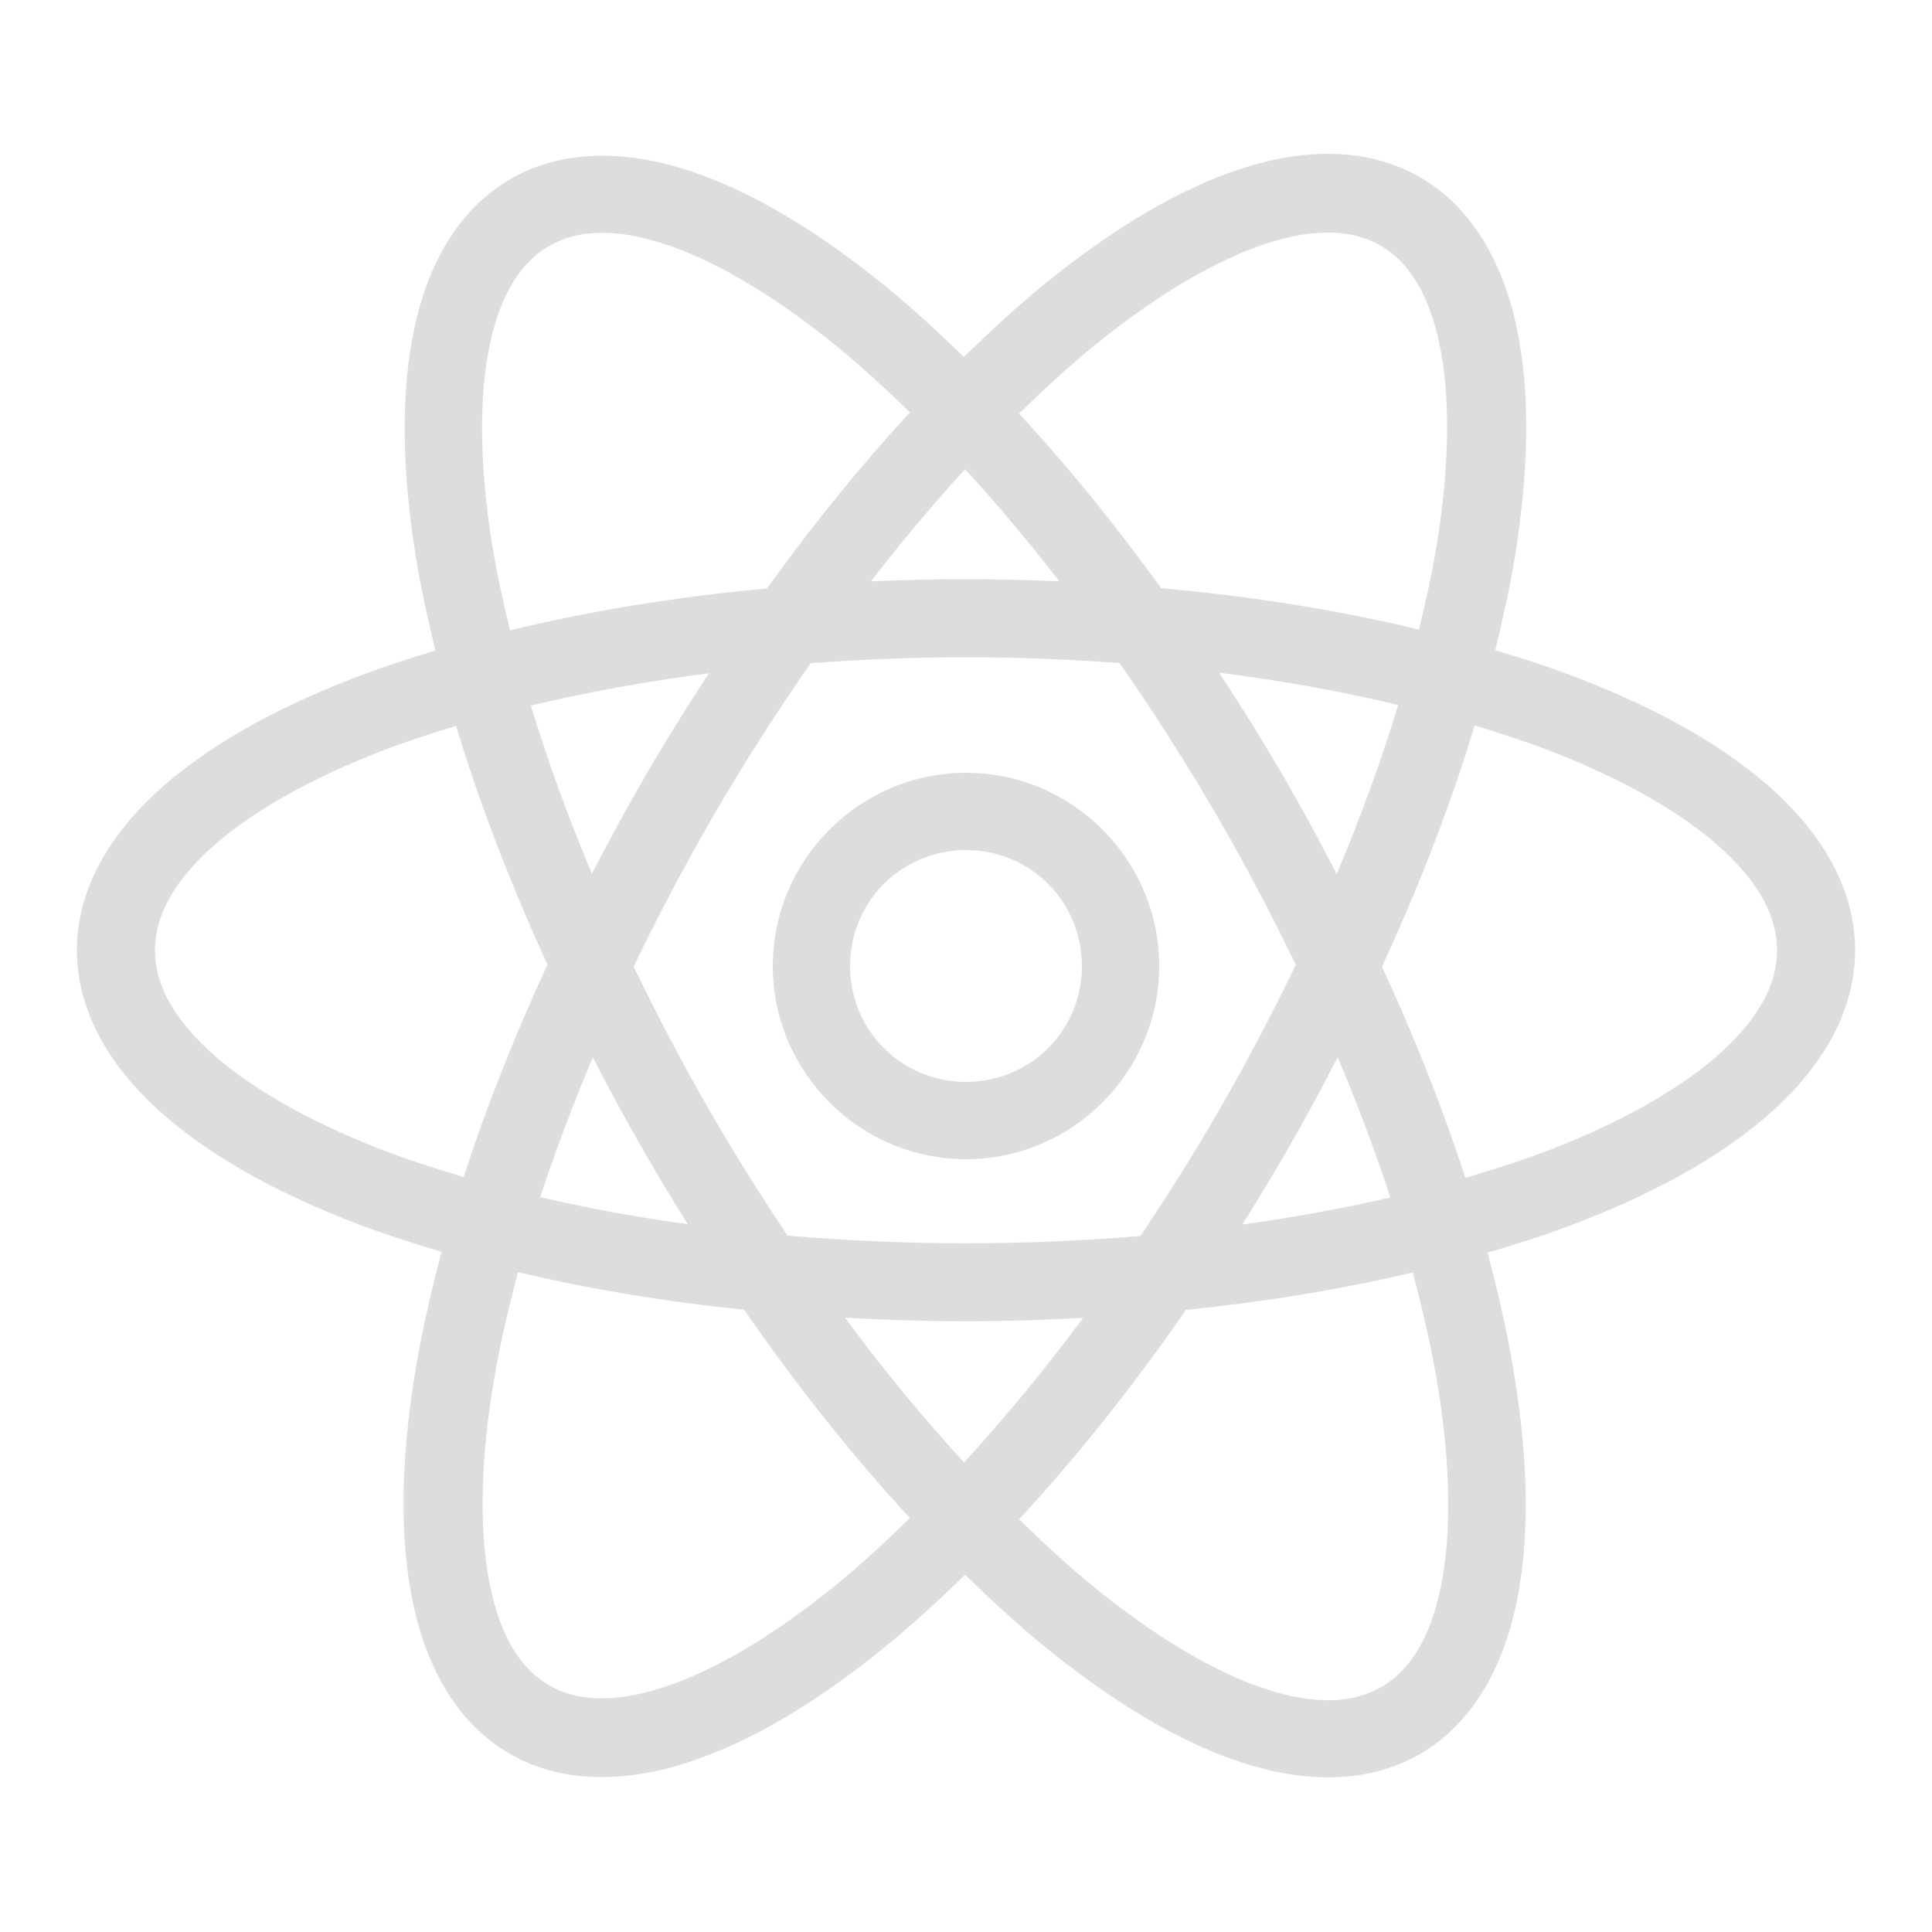
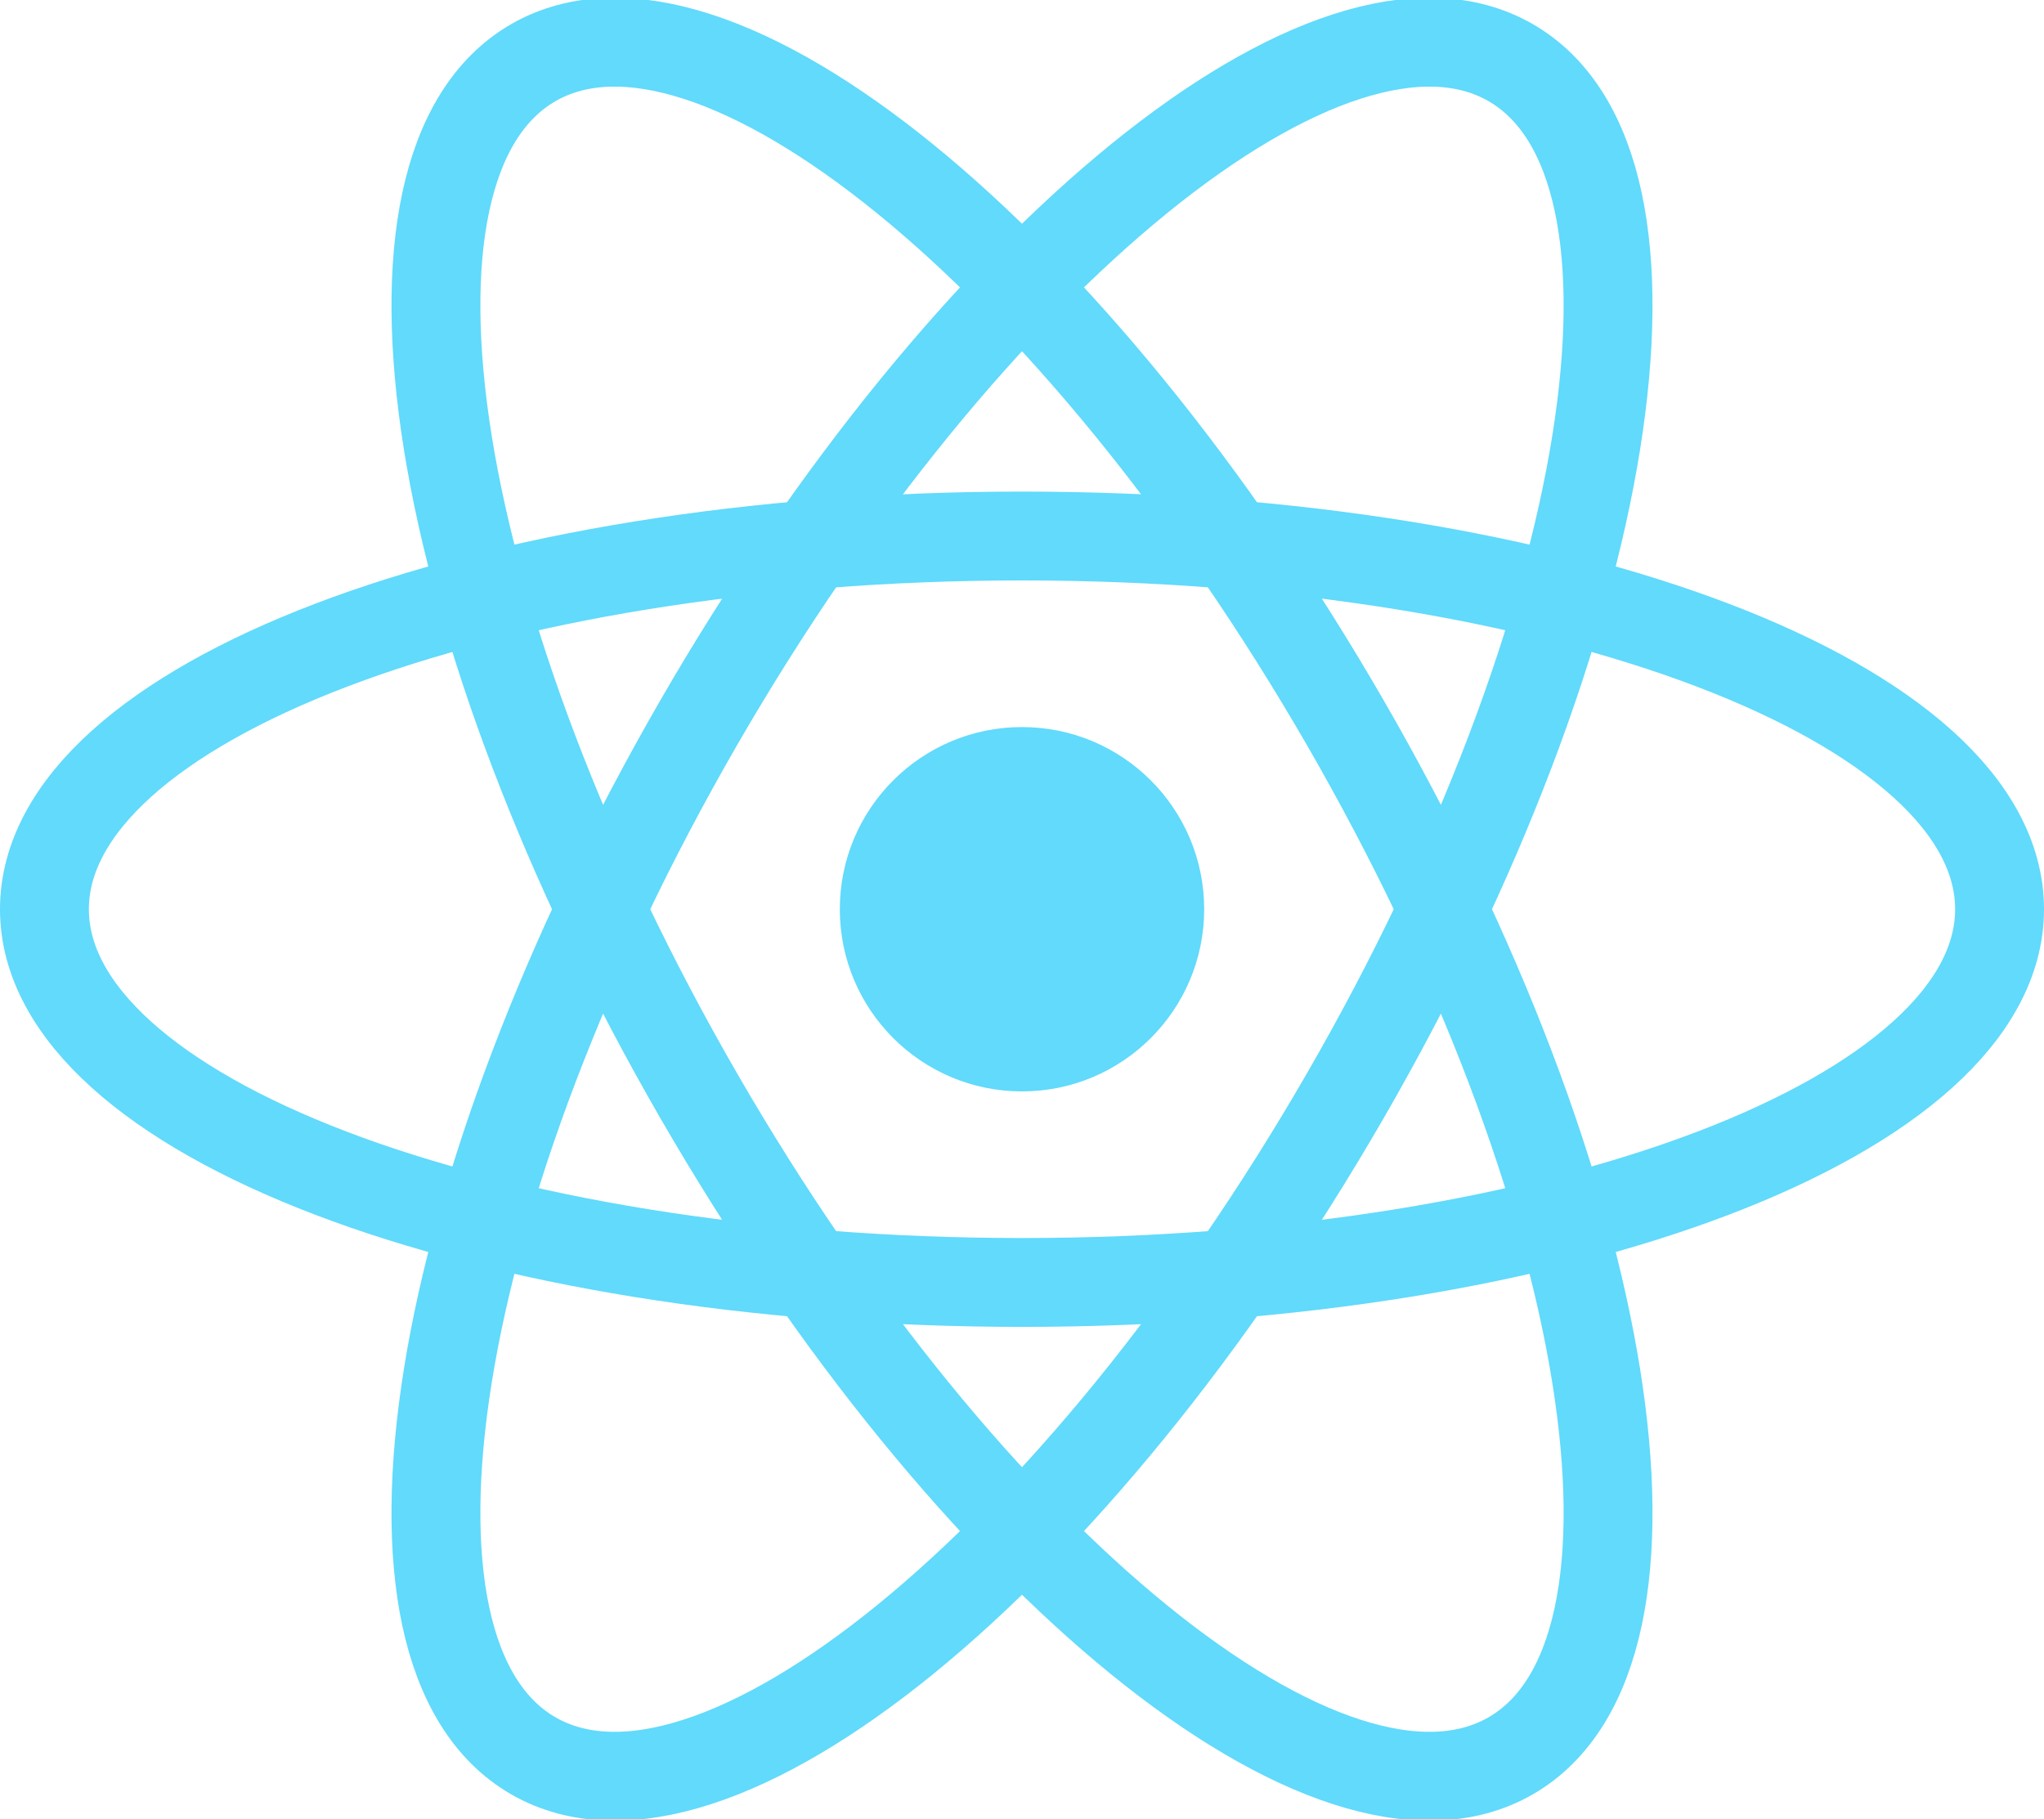
- <svg xmlns="http://www.w3.org/2000/svg" fill="#ddd" viewBox="0 0 50 50" width="500px" height="500px">
-   <path d="M 34.555 3.984 C 33.775 3.958 32.959 4.094 32.141 4.359 C 30.504 4.89 28.789 5.924 27.029 7.355 C 26.34 7.917 25.644 8.558 24.945 9.238 C 24.262 8.575 23.581 7.949 22.906 7.4 C 21.148 5.97 19.438 4.938 17.805 4.408 C 16.172 3.879 14.547 3.862 13.213 4.633 C 11.879 5.403 11.081 6.817 10.723 8.496 C 10.365 10.175 10.402 12.174 10.762 14.412 C 10.887 15.19 11.067 16.005 11.27 16.836 C 10.507 17.067 9.767 17.31 9.08 17.578 C 7.008 18.387 5.293 19.356 4.045 20.508 C 2.796 21.66 1.99 23.058 1.99 24.594 C 1.99 26.129 2.796 27.526 4.045 28.678 C 5.293 29.83 7.008 30.8 9.08 31.609 C 9.814 31.896 10.609 32.154 11.43 32.398 C 11.135 33.501 10.895 34.571 10.732 35.586 C 10.373 37.826 10.335 39.825 10.693 41.508 C 11.052 43.19 11.85 44.613 13.191 45.387 C 14.532 46.161 16.164 46.142 17.801 45.611 C 19.437 45.081 21.15 44.049 22.91 42.617 C 23.594 42.061 24.285 41.427 24.977 40.754 C 25.672 41.431 26.366 42.069 27.053 42.627 C 28.811 44.057 30.523 45.09 32.156 45.619 C 33.789 46.149 35.412 46.165 36.746 45.395 C 38.08 44.624 38.878 43.21 39.236 41.531 C 39.594 39.853 39.555 37.853 39.195 35.615 C 39.032 34.598 38.793 33.526 38.496 32.42 C 39.344 32.17 40.164 31.905 40.92 31.609 C 42.992 30.8 44.707 29.83 45.955 28.678 C 47.204 27.526 48.01 26.129 48.01 24.594 C 48.01 23.058 47.204 21.66 45.955 20.508 C 44.707 19.356 42.992 18.387 40.92 17.578 C 40.223 17.306 39.472 17.06 38.697 16.826 C 38.902 15.99 39.083 15.169 39.209 14.387 C 39.569 12.147 39.607 10.145 39.248 8.463 C 38.889 6.78 38.089 5.36 36.748 4.586 C 36.078 4.199 35.334 4.011 34.555 3.984 z M 34.463 6.02 C 34.952 6.033 35.37 6.149 35.727 6.355 C 36.441 6.768 36.968 7.57 37.25 8.891 C 37.532 10.211 37.522 11.995 37.189 14.064 C 37.076 14.773 36.91 15.524 36.723 16.293 C 34.678 15.801 32.437 15.435 30.049 15.221 C 28.849 13.558 27.616 12.046 26.373 10.703 C 27.03 10.062 27.683 9.462 28.32 8.943 C 29.946 7.621 31.485 6.721 32.77 6.305 C 33.412 6.096 33.974 6.006 34.463 6.02 z M 15.486 6.025 C 15.978 6.012 16.541 6.102 17.186 6.311 C 18.474 6.728 20.015 7.628 21.643 8.951 C 22.267 9.459 22.905 10.046 23.549 10.672 C 22.297 12.026 21.055 13.554 19.848 15.23 C 17.468 15.449 15.235 15.818 13.199 16.312 C 13.013 15.547 12.85 14.799 12.736 14.094 C 12.404 12.023 12.395 10.236 12.678 8.912 C 12.96 7.588 13.492 6.781 14.213 6.365 C 14.573 6.157 14.994 6.039 15.486 6.025 z M 24.977 12.143 C 25.791 13.029 26.606 13.999 27.414 15.043 C 26.62 15.01 25.816 14.99 25 14.99 C 24.167 14.99 23.348 15.01 22.539 15.045 C 23.347 14 24.162 13.03 24.977 12.143 z M 25 17.01 C 26.36 17.01 27.685 17.066 28.975 17.16 C 29.862 18.434 30.729 19.786 31.555 21.217 C 32.281 22.474 32.937 23.729 33.535 24.969 C 32.931 26.225 32.263 27.497 31.527 28.771 C 30.88 29.893 30.203 30.959 29.516 31.986 C 28.059 32.108 26.55 32.176 25 32.176 C 23.412 32.176 21.869 32.104 20.381 31.977 C 19.705 30.964 19.04 29.913 18.402 28.809 C 17.668 27.537 17.004 26.269 16.4 25.016 C 17.006 23.755 17.674 22.478 18.412 21.199 C 19.234 19.776 20.098 18.432 20.98 17.164 C 22.284 17.067 23.624 17.01 25 17.01 z M 31.551 17.41 C 33.199 17.616 34.746 17.902 36.186 18.244 C 35.758 19.645 35.232 21.109 34.594 22.619 C 34.18 21.821 33.751 21.02 33.287 20.217 C 32.726 19.244 32.142 18.316 31.551 17.41 z M 18.344 17.426 C 17.765 18.315 17.195 19.225 16.645 20.178 C 16.175 20.991 15.737 21.803 15.318 22.611 C 14.686 21.11 14.163 19.655 13.738 18.262 C 15.168 17.918 16.707 17.634 18.344 17.426 z M 38.164 18.775 C 38.873 18.99 39.558 19.214 40.186 19.459 C 42.096 20.205 43.607 21.088 44.586 21.992 C 45.565 22.896 45.99 23.758 45.99 24.594 C 45.99 25.43 45.565 26.292 44.586 27.195 C 43.607 28.099 42.096 28.982 40.186 29.729 C 39.488 30.001 38.721 30.248 37.924 30.482 C 37.355 28.724 36.629 26.889 35.766 25.016 C 36.759 22.865 37.561 20.768 38.164 18.775 z M 11.803 18.785 C 12.399 20.758 13.191 22.834 14.17 24.963 C 13.3 26.847 12.571 28.692 12 30.461 C 11.231 30.233 10.49 29.992 9.814 29.729 C 7.904 28.982 6.393 28.099 5.414 27.195 C 4.435 26.292 4.01 25.43 4.01 24.594 C 4.01 23.758 4.435 22.896 5.414 21.992 C 6.393 21.088 7.904 20.205 9.814 19.459 C 10.433 19.217 11.106 18.997 11.803 18.785 z M 25 20 C 22.25 20 20 22.25 20 25 C 20 27.75 22.25 30 25 30 C 27.75 30 30 27.75 30 25 C 30 22.25 27.75 20 25 20 z M 25 22 C 26.669 22 28 23.331 28 25 C 28 26.669 26.669 28 25 28 C 23.331 28 22 26.669 22 25 C 22 23.331 23.331 22 25 22 z M 34.619 27.363 C 35.144 28.604 35.599 29.819 35.982 30.99 C 34.78 31.269 33.499 31.504 32.152 31.689 C 32.54 31.071 32.923 30.441 33.297 29.793 C 33.766 28.981 34.201 28.17 34.619 27.363 z M 15.342 27.365 C 15.762 28.177 16.2 28.992 16.672 29.809 C 17.041 30.448 17.418 31.072 17.801 31.684 C 16.458 31.497 15.181 31.262 13.982 30.982 C 14.364 29.815 14.82 28.603 15.342 27.365 z M 13.406 32.924 C 15.216 33.353 17.178 33.682 19.258 33.896 C 20.647 35.905 22.093 37.709 23.549 39.287 C 22.898 39.922 22.253 40.518 21.621 41.031 C 19.995 42.354 18.454 43.252 17.17 43.668 C 15.886 44.084 14.927 44.029 14.213 43.617 C 13.499 43.205 12.973 42.403 12.691 41.082 C 12.41 39.761 12.418 37.979 12.75 35.91 C 12.901 34.971 13.126 33.966 13.406 32.924 z M 36.561 32.932 C 36.843 33.98 37.069 34.99 37.221 35.934 C 37.553 38.005 37.562 39.789 37.279 41.113 C 36.997 42.438 36.467 43.246 35.746 43.662 C 35.025 44.078 34.06 44.134 32.771 43.717 C 31.483 43.299 29.942 42.398 28.314 41.074 C 27.678 40.557 27.029 39.958 26.373 39.318 C 27.839 37.735 29.295 35.921 30.693 33.9 C 32.779 33.687 34.746 33.36 36.561 32.932 z M 21.867 34.102 C 22.894 34.158 23.934 34.195 25 34.195 C 26.031 34.195 27.037 34.16 28.031 34.107 C 27.015 35.479 25.979 36.725 24.947 37.848 C 23.916 36.723 22.882 35.474 21.867 34.102 z" />
+ <svg xmlns="http://www.w3.org/2000/svg" viewBox="-11.5 -10.232 23 20.463">
+   <circle cx="0" cy="0" r="2.05" fill="#61dafb" />
+   <g stroke="#61dafb" stroke-width="1" fill="none">
+     <ellipse rx="11" ry="4.2" />
+     <ellipse rx="11" ry="4.2" transform="rotate(60)" />
+     <ellipse rx="11" ry="4.2" transform="rotate(120)" />
+   </g>
</svg>
